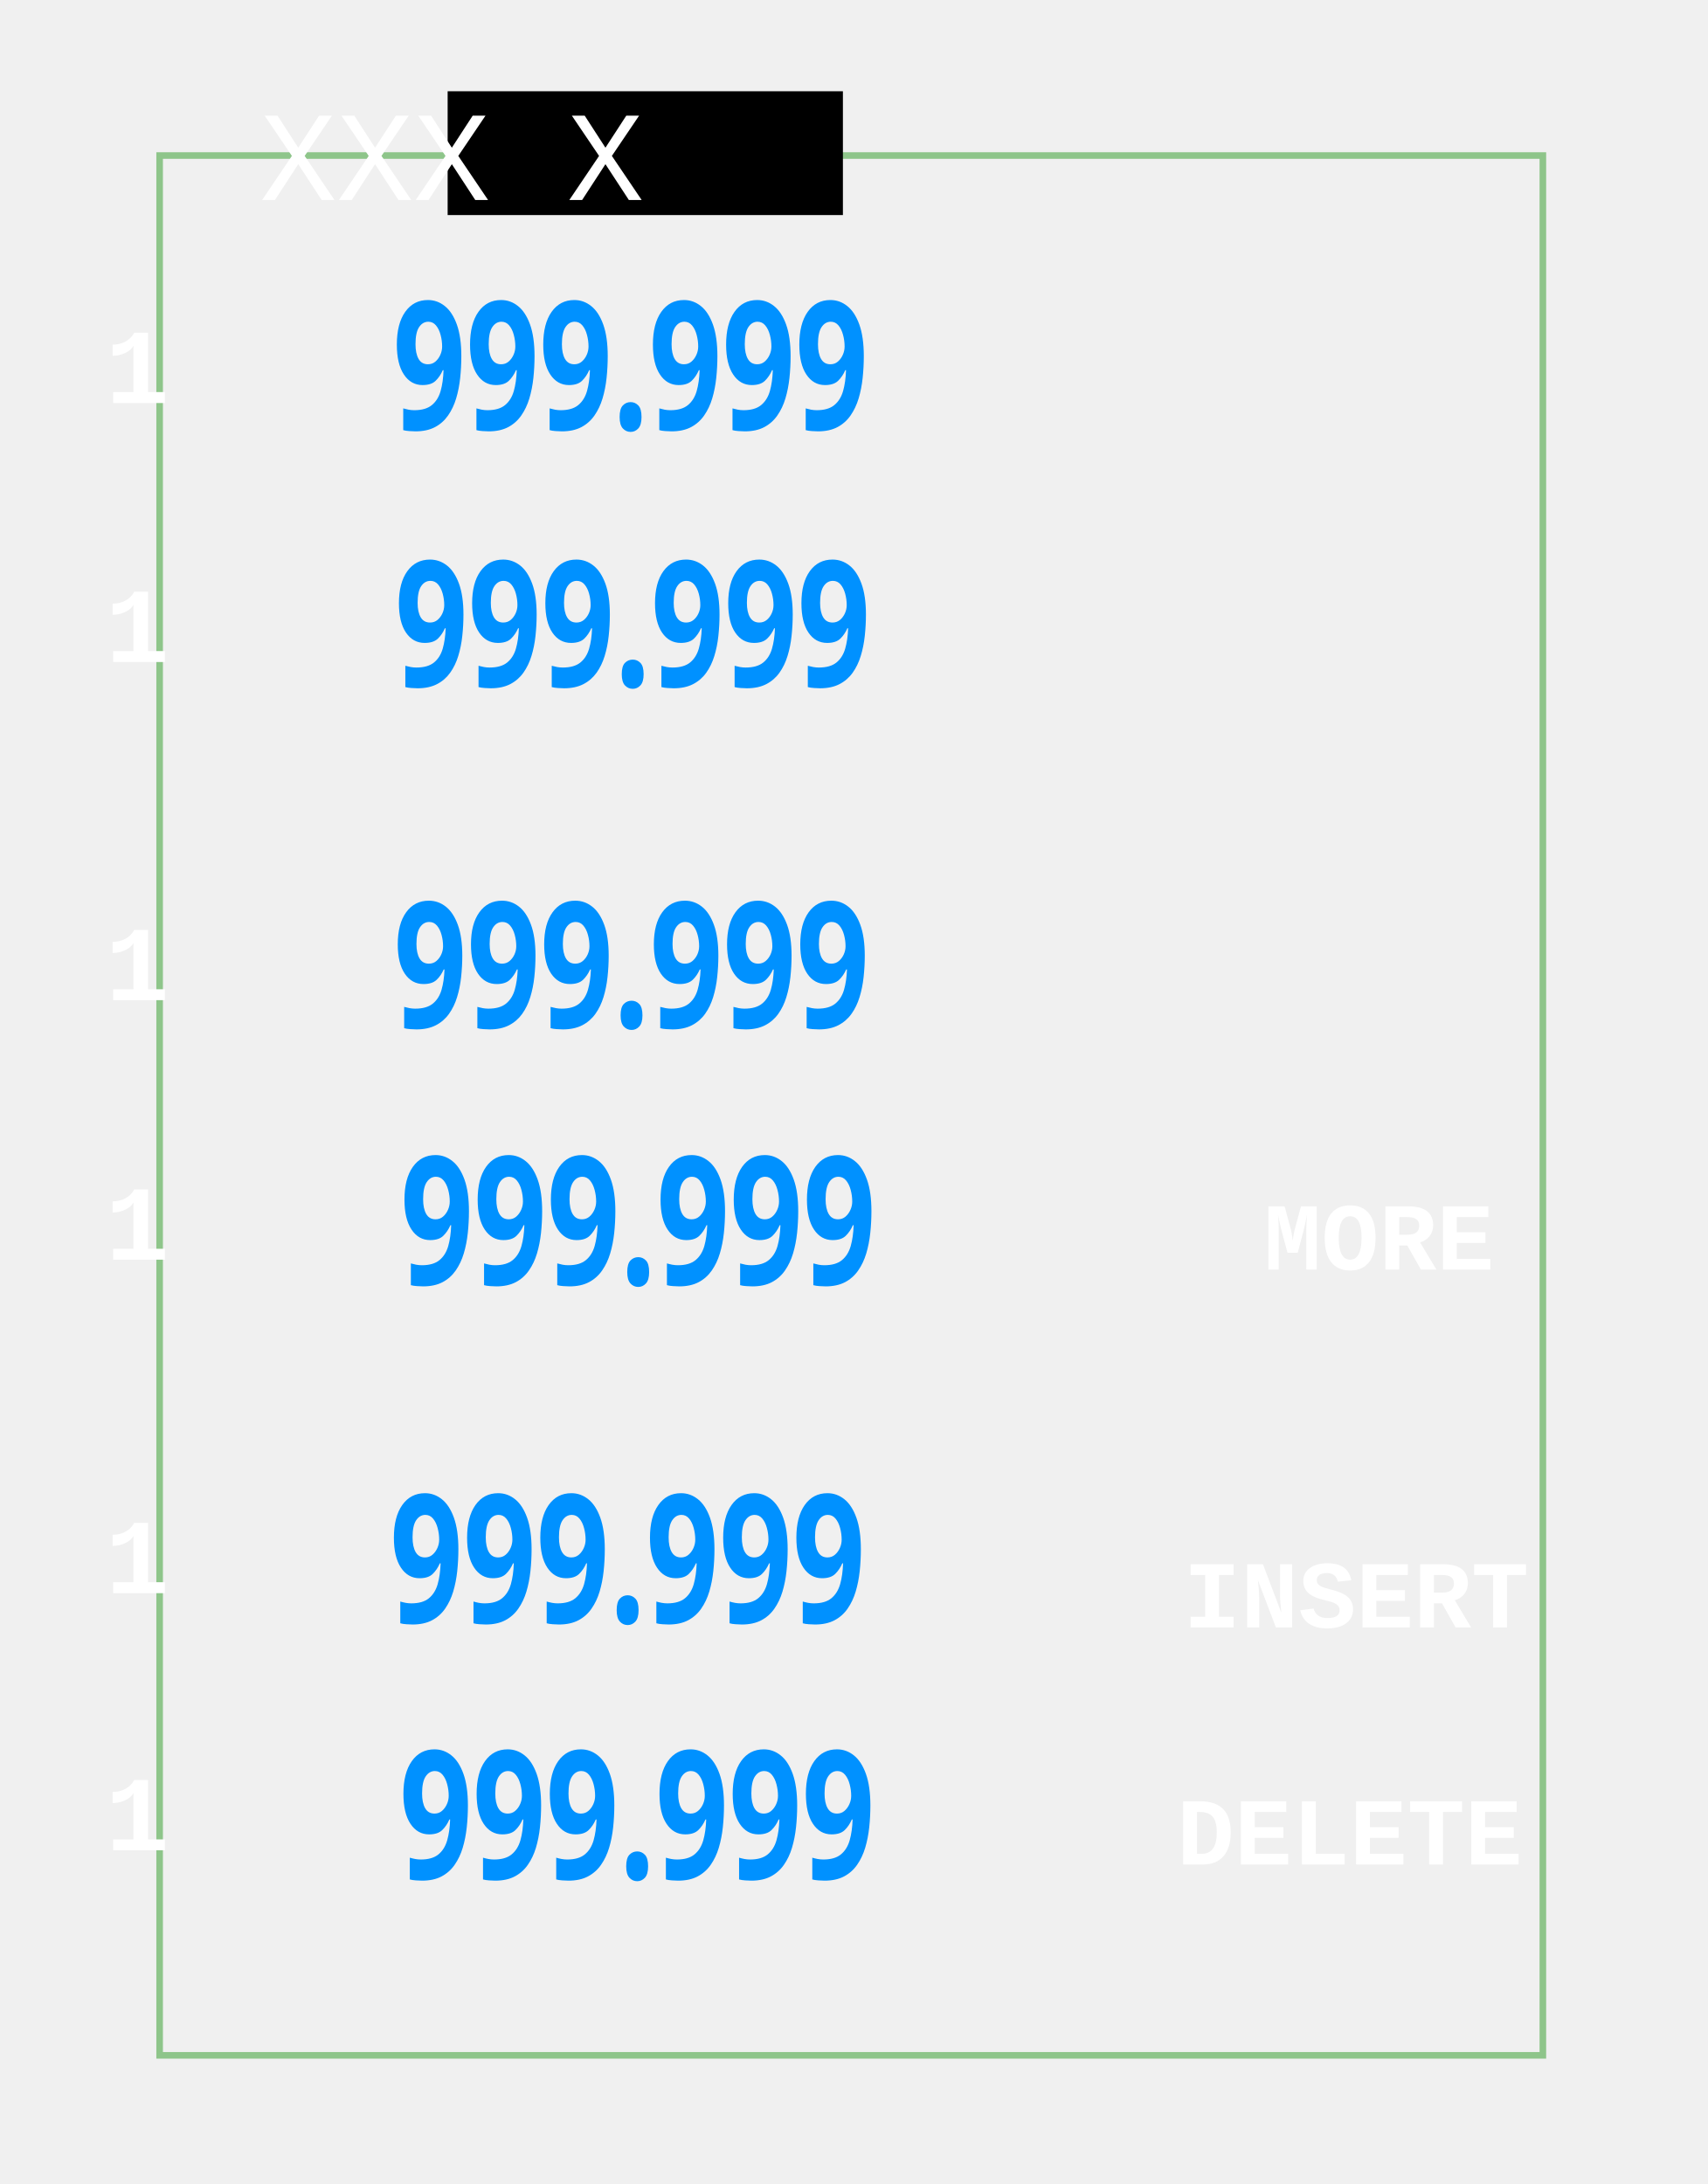
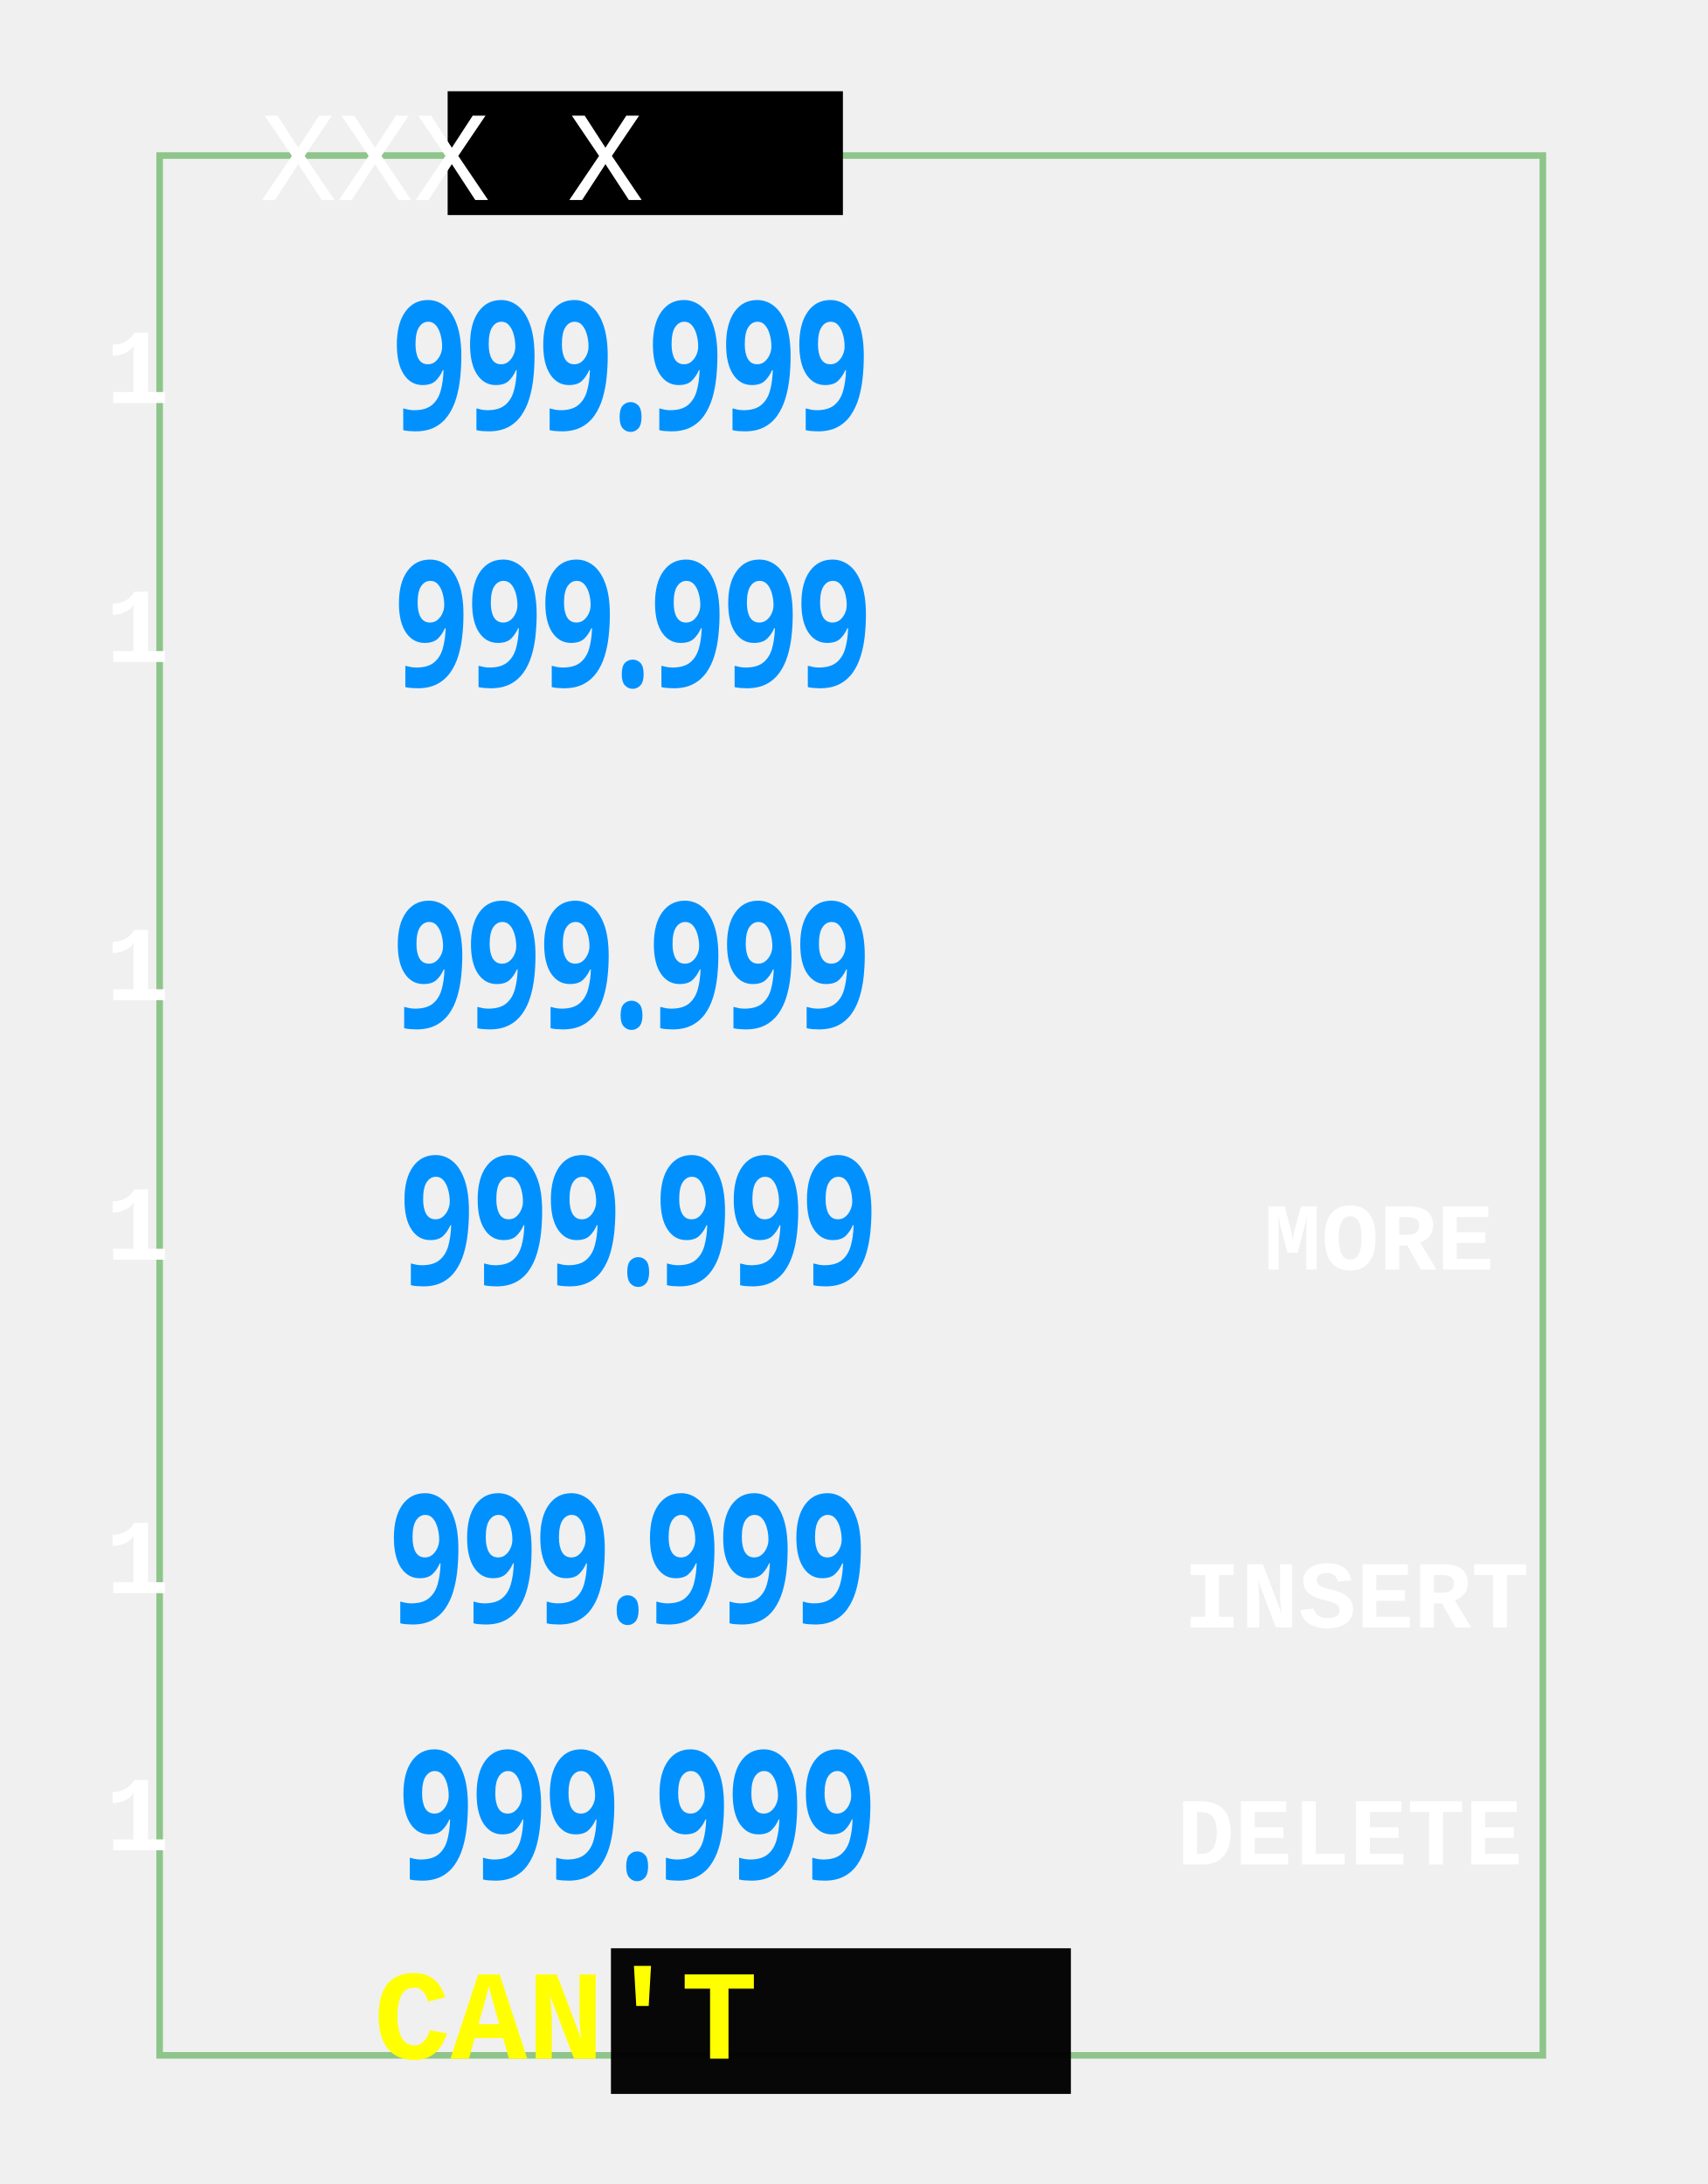
<svg xmlns="http://www.w3.org/2000/svg" xmlns:xlink="http://www.w3.org/1999/xlink" width="800.609" height="1024" viewBox="0 0 800.609 1024" id="svg4136" version="1.1">
  <defs id="defs4138">
    <linearGradient id="linearGradient4267">
      <stop style="stop-color:#e600e6;stop-opacity:1;" offset="0" id="stop4269" />
      <stop style="stop-color:#e600e6;stop-opacity:0;" offset="1" id="stop4271" />
    </linearGradient>
    <linearGradient id="linearGradient4630">
      <stop style="stop-color:#ffffff;stop-opacity:1;" offset="0" id="stop4632" />
      <stop style="stop-color:#ffffff;stop-opacity:0;" offset="1" id="stop4634" />
    </linearGradient>
    <linearGradient id="linearGradient4361">
      <stop style="stop-color:#0000ff;stop-opacity:1;" offset="0" id="stop4363" />
      <stop style="stop-color:#0000ff;stop-opacity:0;" offset="1" id="stop4365" />
    </linearGradient>
    <linearGradient id="linearGradient4295">
      <stop style="stop-color:#000000;stop-opacity:1;" offset="0" id="stop4297" />
      <stop style="stop-color:#000000;stop-opacity:0;" offset="1" id="stop4299" />
    </linearGradient>
    <linearGradient id="linearGradient4283">
      <stop style="stop-color:#8ec58a;stop-opacity:1;" offset="0" id="stop4285" />
      <stop style="stop-color:#8ec58a;stop-opacity:0;" offset="1" id="stop4287" />
    </linearGradient>
    <marker orient="auto" refY="0" refX="0" id="Arrow2Mend" style="overflow:visible">
      <path id="path4363" style="fill:#19e600;fill-opacity:1;fill-rule:evenodd;stroke:#19e600;stroke-width:0.625;stroke-linejoin:round;stroke-opacity:1" d="M 8.719,4.034 -2.207,0.016 8.719,-4.002 c -1.745,2.372 -1.735,5.617 -6e-7,8.035 z" transform="scale(-0.6,-0.6)" />
    </marker>
    <marker orient="auto" refY="0" refX="0" id="Arrow2Lend" style="overflow:visible">
      <path id="path4357" style="fill:#19e600;fill-opacity:1;fill-rule:evenodd;stroke:#19e600;stroke-width:0.625;stroke-linejoin:round;stroke-opacity:1" d="M 8.719,4.034 -2.207,0.016 8.719,-4.002 c -1.745,2.372 -1.735,5.617 -6e-7,8.035 z" transform="matrix(-1.1,0,0,-1.1,-1.1,0)" />
    </marker>
    <marker orient="auto" refY="0" refX="0" id="Arrow1Sstart" style="overflow:visible">
      <path id="path4309" d="M 0,0 5,-5 -12.5,0 5,5 0,0 Z" style="fill:#00ffff;fill-opacity:1;fill-rule:evenodd;stroke:#00ffff;stroke-width:1pt;stroke-opacity:1" transform="matrix(0.2,0,0,0.2,1.2,0)" />
    </marker>
    <marker orient="auto" refY="0" refX="0" id="marker4639" style="overflow:visible">
      <path id="path4641" d="M 0,0 5,-5 -12.5,0 5,5 0,0 Z" style="fill:#00ffff;fill-opacity:1;fill-rule:evenodd;stroke:#00ffff;stroke-width:1pt;stroke-opacity:1" transform="matrix(0.4,0,0,0.4,4,0)" />
    </marker>
    <marker orient="auto" refY="0" refX="0" id="Arrow1Mstart" style="overflow:visible">
      <path id="path4303" d="M 0,0 5,-5 -12.5,0 5,5 0,0 Z" style="fill:#00ffff;fill-opacity:1;fill-rule:evenodd;stroke:#00ffff;stroke-width:1pt;stroke-opacity:1" transform="matrix(0.4,0,0,0.4,4,0)" />
    </marker>
    <marker orient="auto" refY="0" refX="0" id="Arrow1Lstart" style="overflow:visible">
      <path id="path4297" d="M 0,0 5,-5 -12.5,0 5,5 0,0 Z" style="fill:#00ffff;fill-opacity:1;fill-rule:evenodd;stroke:#00ffff;stroke-width:1pt;stroke-opacity:1" transform="matrix(0.8,0,0,0.8,10,0)" />
    </marker>
    <marker orient="auto" refY="0" refX="0" id="Arrow1Sstart-8" style="overflow:visible">
      <path id="path4309-9" d="M 0,0 5,-5 -12.5,0 5,5 0,0 Z" style="fill:#00ffff;fill-opacity:1;fill-rule:evenodd;stroke:#00ffff;stroke-width:1pt;stroke-opacity:1" transform="matrix(0.2,0,0,0.2,1.2,0)" />
    </marker>
    <marker orient="auto" refY="0" refX="0" id="Arrow1Sstart-7" style="overflow:visible">
      <path id="path4309-6" d="M 0,0 5,-5 -12.5,0 5,5 0,0 Z" style="fill:#00ffff;fill-opacity:1;fill-rule:evenodd;stroke:#00ffff;stroke-width:1pt;stroke-opacity:1" transform="matrix(0.2,0,0,0.2,1.2,0)" />
    </marker>
    <linearGradient xlink:href="#linearGradient4283" id="linearGradient4289" x1="105.55" y1="94.486" x2="184.586" y2="94.486" gradientUnits="userSpaceOnUse" />
    <linearGradient xlink:href="#linearGradient4295" id="linearGradient4301" x1="419.733" y1="84.018" x2="496.901" y2="84.018" gradientUnits="userSpaceOnUse" />
    <linearGradient xlink:href="#linearGradient4361" id="linearGradient4367" x1="514.403" y1="612.717" x2="593.208" y2="612.717" gradientUnits="userSpaceOnUse" />
    <linearGradient xlink:href="#linearGradient4630" id="linearGradient4636" x1="121.015" y1="724.176" x2="334.129" y2="724.176" gradientUnits="userSpaceOnUse" />
    <linearGradient xlink:href="#linearGradient4267" id="linearGradient4273" x1="554.809" y1="461.376" x2="711.815" y2="461.376" gradientUnits="userSpaceOnUse" />
  </defs>
  <g id="layer1">
    <rect style="opacity:1;fill:none;fill-opacity:1;fill-rule:nonzero;stroke:#8ec58a;stroke-width:3.086;stroke-linecap:butt;stroke-linejoin:miter;stroke-miterlimit:4;stroke-dasharray:none;stroke-dashoffset:0;stroke-opacity:1" id="rect4306" width="648.507" height="890.753" x="74.838" y="72.922" />
    <rect style="opacity:1;fill:#000000;fill-opacity:1;fill-rule:nonzero;stroke:none;stroke-width:3;stroke-linecap:butt;stroke-linejoin:miter;stroke-miterlimit:4;stroke-dasharray:none;stroke-dashoffset:0;stroke-opacity:1" id="rect4272" width="185.312" height="58.05" x="209.872" y="42.787" />
+     <g id="cant" transform="translate(-1.584287,-3.349038)" style="fill:#000000;fill-opacity:1">
+       <rect y="920.831" x="292.016" height="60.282" width="207.639" id="cantRect" style="opacity:0.97;fill:#000000;fill-opacity:1;fill-rule:nonzero;stroke:#000000;stroke-width:8;stroke-linecap:butt;stroke-linejoin:miter;stroke-miterlimit:4;stroke-dasharray:none;stroke-dashoffset:0;stroke-opacity:1" />
+       <text id="txtCant" y="968.595" x="392.814" style="font-style:normal;font-variant:normal;font-weight:bold;font-stretch:normal;font-size:60px;line-height:125%;font-family:'Liberation Mono';-inkscape-font-specification:'Liberation Mono, Bold';text-align:center;letter-spacing:0px;word-spacing:0px;writing-mode:lr-tb;text-anchor:middle;fill:#ffff00;fill-opacity:1;stroke:none;stroke-width:1px;stroke-linecap:butt;stroke-linejoin:miter;stroke-opacity:1" xml:space="preserve">
+         <tspan y="968.595" x="392.814" id="tspan3467">CAN'T</tspan>
+       </text>
+     </g>
  </g>
  <g id="layer2">
    <text xml:space="preserve" style="font-style:normal;font-variant:normal;font-weight:normal;font-stretch:normal;font-size:60px;line-height:125%;font-family:'Liberation Mono';-inkscape-font-specification:'Liberation Mono, Normal';text-align:center;letter-spacing:0px;word-spacing:0px;writing-mode:lr-tb;text-anchor:middle;fill:#ffffff;fill-opacity:1;stroke:none;stroke-width:1px;stroke-linecap:butt;stroke-linejoin:miter;stroke-opacity:1" x="301.872" y="93.76" id="tittle">
      <tspan id="tspan4343" x="301.872" y="93.76">XXX X</tspan>
    </text>
    <text xml:space="preserve" style="font-style:normal;font-variant:normal;font-weight:bold;font-stretch:normal;font-size:71.042px;line-height:125%;font-family:sans-serif;-inkscape-font-specification:'sans-serif, Bold';text-align:center;letter-spacing:0px;word-spacing:0px;writing-mode:lr-tb;text-anchor:middle;fill:#0091ff;fill-opacity:1;stroke:none;stroke-width:1px;stroke-linecap:butt;stroke-linejoin:miter;stroke-opacity:1" x="396.228" y="170.1" id="freq1" transform="scale(0.8445472,1.184066)">
      <tspan id="tspan4307" x="396.228" y="170.1">999.999</tspan>
    </text>
    <text xml:space="preserve" style="font-style:normal;font-variant:normal;font-weight:bold;font-stretch:normal;font-size:70.329px;line-height:125%;font-family:sans-serif;-inkscape-font-specification:'sans-serif, Bold';text-align:center;letter-spacing:0px;word-spacing:0px;writing-mode:lr-tb;text-anchor:middle;fill:#0091ff;fill-opacity:1;stroke:none;stroke-width:1px;stroke-linecap:butt;stroke-linejoin:miter;stroke-opacity:1" x="393.411" y="274.599" id="freq2" transform="scale(0.8531062,1.172187)">
      <tspan id="tspan4288-0-3-0" x="393.411" y="274.599">999.999</tspan>
    </text>
    <text xml:space="preserve" style="font-style:normal;font-variant:normal;font-weight:bold;font-stretch:normal;font-size:70.329px;line-height:125%;font-family:sans-serif;-inkscape-font-specification:'sans-serif, Bold';text-align:center;letter-spacing:0px;word-spacing:0px;writing-mode:lr-tb;text-anchor:middle;fill:#0091ff;fill-opacity:1;stroke:none;stroke-width:1px;stroke-linecap:butt;stroke-linejoin:miter;stroke-opacity:1" x="392.772" y="411.05" id="freq3" transform="scale(0.8531062,1.172187)">
      <tspan id="tspan4288-0-3" x="392.772" y="411.05">999.999</tspan>
    </text>
    <text xml:space="preserve" style="font-style:normal;font-variant:normal;font-weight:bold;font-stretch:normal;font-size:71.042px;line-height:125%;font-family:sans-serif;-inkscape-font-specification:'sans-serif, Bold';text-align:center;letter-spacing:0px;word-spacing:0px;writing-mode:lr-tb;text-anchor:middle;fill:#0091ff;fill-opacity:1;stroke:none;stroke-width:1px;stroke-linecap:butt;stroke-linejoin:miter;stroke-opacity:1" x="400.457" y="508.675" id="freq4" transform="scale(0.8445472,1.184066)">
      <tspan id="tspan4288-0" x="400.457" y="508.675">999.999</tspan>
    </text>
    <text xml:space="preserve" style="font-style:normal;font-variant:normal;font-weight:bold;font-stretch:normal;font-size:71.042px;line-height:125%;font-family:sans-serif;-inkscape-font-specification:'sans-serif, Bold';text-align:center;letter-spacing:0px;word-spacing:0px;writing-mode:lr-tb;text-anchor:middle;fill:#0091ff;fill-opacity:1;stroke:none;stroke-width:1px;stroke-linecap:butt;stroke-linejoin:miter;stroke-opacity:1" x="394.591" y="642.566" id="freq5" transform="scale(0.8445472,1.184066)">
      <tspan id="tspan4288-0-1" x="394.591" y="642.566">999.999</tspan>
    </text>
    <text xml:space="preserve" style="font-style:normal;font-variant:normal;font-weight:bold;font-stretch:normal;font-size:71.042px;line-height:125%;font-family:sans-serif;-inkscape-font-specification:'sans-serif, Bold';text-align:center;letter-spacing:0px;word-spacing:0px;writing-mode:lr-tb;text-anchor:middle;fill:#0091ff;fill-opacity:1;stroke:none;stroke-width:1px;stroke-linecap:butt;stroke-linejoin:miter;stroke-opacity:1" x="399.878" y="743.995" id="freq6" transform="scale(0.8445472,1.184066)">
      <tspan id="tspan4288-0-5" x="399.878" y="743.995">999.999</tspan>
    </text>
    <text xml:space="preserve" style="font-style:normal;font-variant:normal;font-weight:bold;font-stretch:normal;font-size:50px;line-height:125%;font-family:'Liberation Mono';-inkscape-font-specification:'Liberation Mono, Bold';text-align:center;letter-spacing:0px;word-spacing:0px;writing-mode:lr-tb;text-anchor:middle;fill:#ffffff;fill-opacity:1;stroke:none;stroke-width:1px;stroke-linecap:butt;stroke-linejoin:miter;stroke-opacity:1" x="139.439" y="188.95" id="num1">
      <tspan id="tspan4355" x="139.439" y="188.95">1</tspan>
    </text>
    <text xml:space="preserve" style="font-style:normal;font-variant:normal;font-weight:bold;font-stretch:normal;font-size:50px;line-height:125%;font-family:'Liberation Mono';-inkscape-font-specification:'Liberation Mono, Bold';text-align:center;letter-spacing:0px;word-spacing:0px;writing-mode:lr-tb;text-anchor:middle;fill:#ffffff;fill-opacity:1;stroke:none;stroke-width:1px;stroke-linecap:butt;stroke-linejoin:miter;stroke-opacity:1" x="139.439" y="310.384" id="num2">
      <tspan id="tspan4353" x="139.439" y="310.384">1</tspan>
    </text>
    <text xml:space="preserve" style="font-style:normal;font-variant:normal;font-weight:bold;font-stretch:normal;font-size:50px;line-height:125%;font-family:'Liberation Mono';-inkscape-font-specification:'Liberation Mono, Bold';text-align:center;letter-spacing:0px;word-spacing:0px;writing-mode:lr-tb;text-anchor:middle;fill:#ffffff;fill-opacity:1;stroke:none;stroke-width:1px;stroke-linecap:butt;stroke-linejoin:miter;stroke-opacity:1" x="139.439" y="468.948" id="num3">
      <tspan id="tspan4351" x="139.439" y="468.948">1</tspan>
    </text>
    <text xml:space="preserve" style="font-style:normal;font-variant:normal;font-weight:bold;font-stretch:normal;font-size:50px;line-height:125%;font-family:'Liberation Mono';-inkscape-font-specification:'Liberation Mono, Bold';text-align:center;letter-spacing:0px;word-spacing:0px;writing-mode:lr-tb;text-anchor:middle;fill:#ffffff;fill-opacity:1;stroke:none;stroke-width:1px;stroke-linecap:butt;stroke-linejoin:miter;stroke-opacity:1" x="139.439" y="590.63" id="num4">
      <tspan id="tspan4349" x="139.439" y="590.63">1</tspan>
    </text>
    <text xml:space="preserve" style="font-style:normal;font-variant:normal;font-weight:bold;font-stretch:normal;font-size:50px;line-height:125%;font-family:'Liberation Mono';-inkscape-font-specification:'Liberation Mono, Bold';text-align:center;letter-spacing:0px;word-spacing:0px;writing-mode:lr-tb;text-anchor:middle;fill:#ffffff;fill-opacity:1;stroke:none;stroke-width:1px;stroke-linecap:butt;stroke-linejoin:miter;stroke-opacity:1" x="139.439" y="746.961" id="num5">
      <tspan id="tspan4347" x="139.439" y="746.961">1</tspan>
    </text>
    <text xml:space="preserve" style="font-style:normal;font-variant:normal;font-weight:bold;font-stretch:normal;font-size:50px;line-height:125%;font-family:'Liberation Mono';-inkscape-font-specification:'Liberation Mono, Bold';text-align:center;letter-spacing:0px;word-spacing:0px;writing-mode:lr-tb;text-anchor:middle;fill:#ffffff;fill-opacity:1;stroke:none;stroke-width:1px;stroke-linecap:butt;stroke-linejoin:miter;stroke-opacity:1" x="139.439" y="867.526" id="num6">
      <tspan id="tspan4345" x="139.439" y="867.526">1</tspan>
    </text>
    <text xml:space="preserve" style="font-style:normal;font-variant:normal;font-weight:bold;font-stretch:normal;font-size:45px;line-height:125%;font-family:'Liberation Mono';-inkscape-font-specification:'Liberation Mono, Bold';text-align:start;letter-spacing:0px;word-spacing:0px;writing-mode:lr;text-anchor:start;fill:#ffffff;fill-opacity:1;stroke:none;stroke-width:1px;stroke-linecap:butt;stroke-linejoin:miter;stroke-opacity:1;" x="554.747" y="763.067" id="ins">
      <tspan id="tspan4274" x="554.747" y="763.067">INSERT</tspan>
    </text>
    <text xml:space="preserve" style="font-style:normal;font-variant:normal;font-weight:bold;font-stretch:normal;font-size:45px;line-height:125%;font-family:'Liberation Mono';-inkscape-font-specification:'Liberation Mono, Bold';text-align:start;letter-spacing:0px;word-spacing:0px;writing-mode:lr;text-anchor:start;fill:#ffffff;fill-opacity:1;stroke:none;stroke-width:1px;stroke-linecap:butt;stroke-linejoin:miter;stroke-opacity:1;" x="551.749" y="874.196" id="del">
      <tspan id="tspan4294" style="fill:#ffffff;fill-opacity:1;stroke:none;-inkscape-font-specification:'Liberation Mono, Bold';font-family:'Liberation Mono';font-weight:bold;font-style:normal;font-stretch:normal;font-variant:normal;font-size:45px;text-anchor:start;text-align:start;writing-mode:lr;line-height:125%;" x="551.749" y="874.196">DELETE</tspan>
    </text>
    <text xml:space="preserve" style="font-style:normal;font-variant:normal;font-weight:bold;font-stretch:normal;font-size:45px;line-height:125%;font-family:'Liberation Mono';-inkscape-font-specification:'Liberation Mono, Bold';text-align:start;letter-spacing:0px;word-spacing:0px;writing-mode:lr;text-anchor:start;fill:#ffffff;fill-opacity:1;stroke:none;stroke-width:1px;stroke-linecap:butt;stroke-linejoin:miter;stroke-opacity:1;" x="592.479" y="595.264" id="more">
      <tspan id="tspan4258" x="592.479" y="595.264">MORE</tspan>
    </text>
  </g>
</svg>
